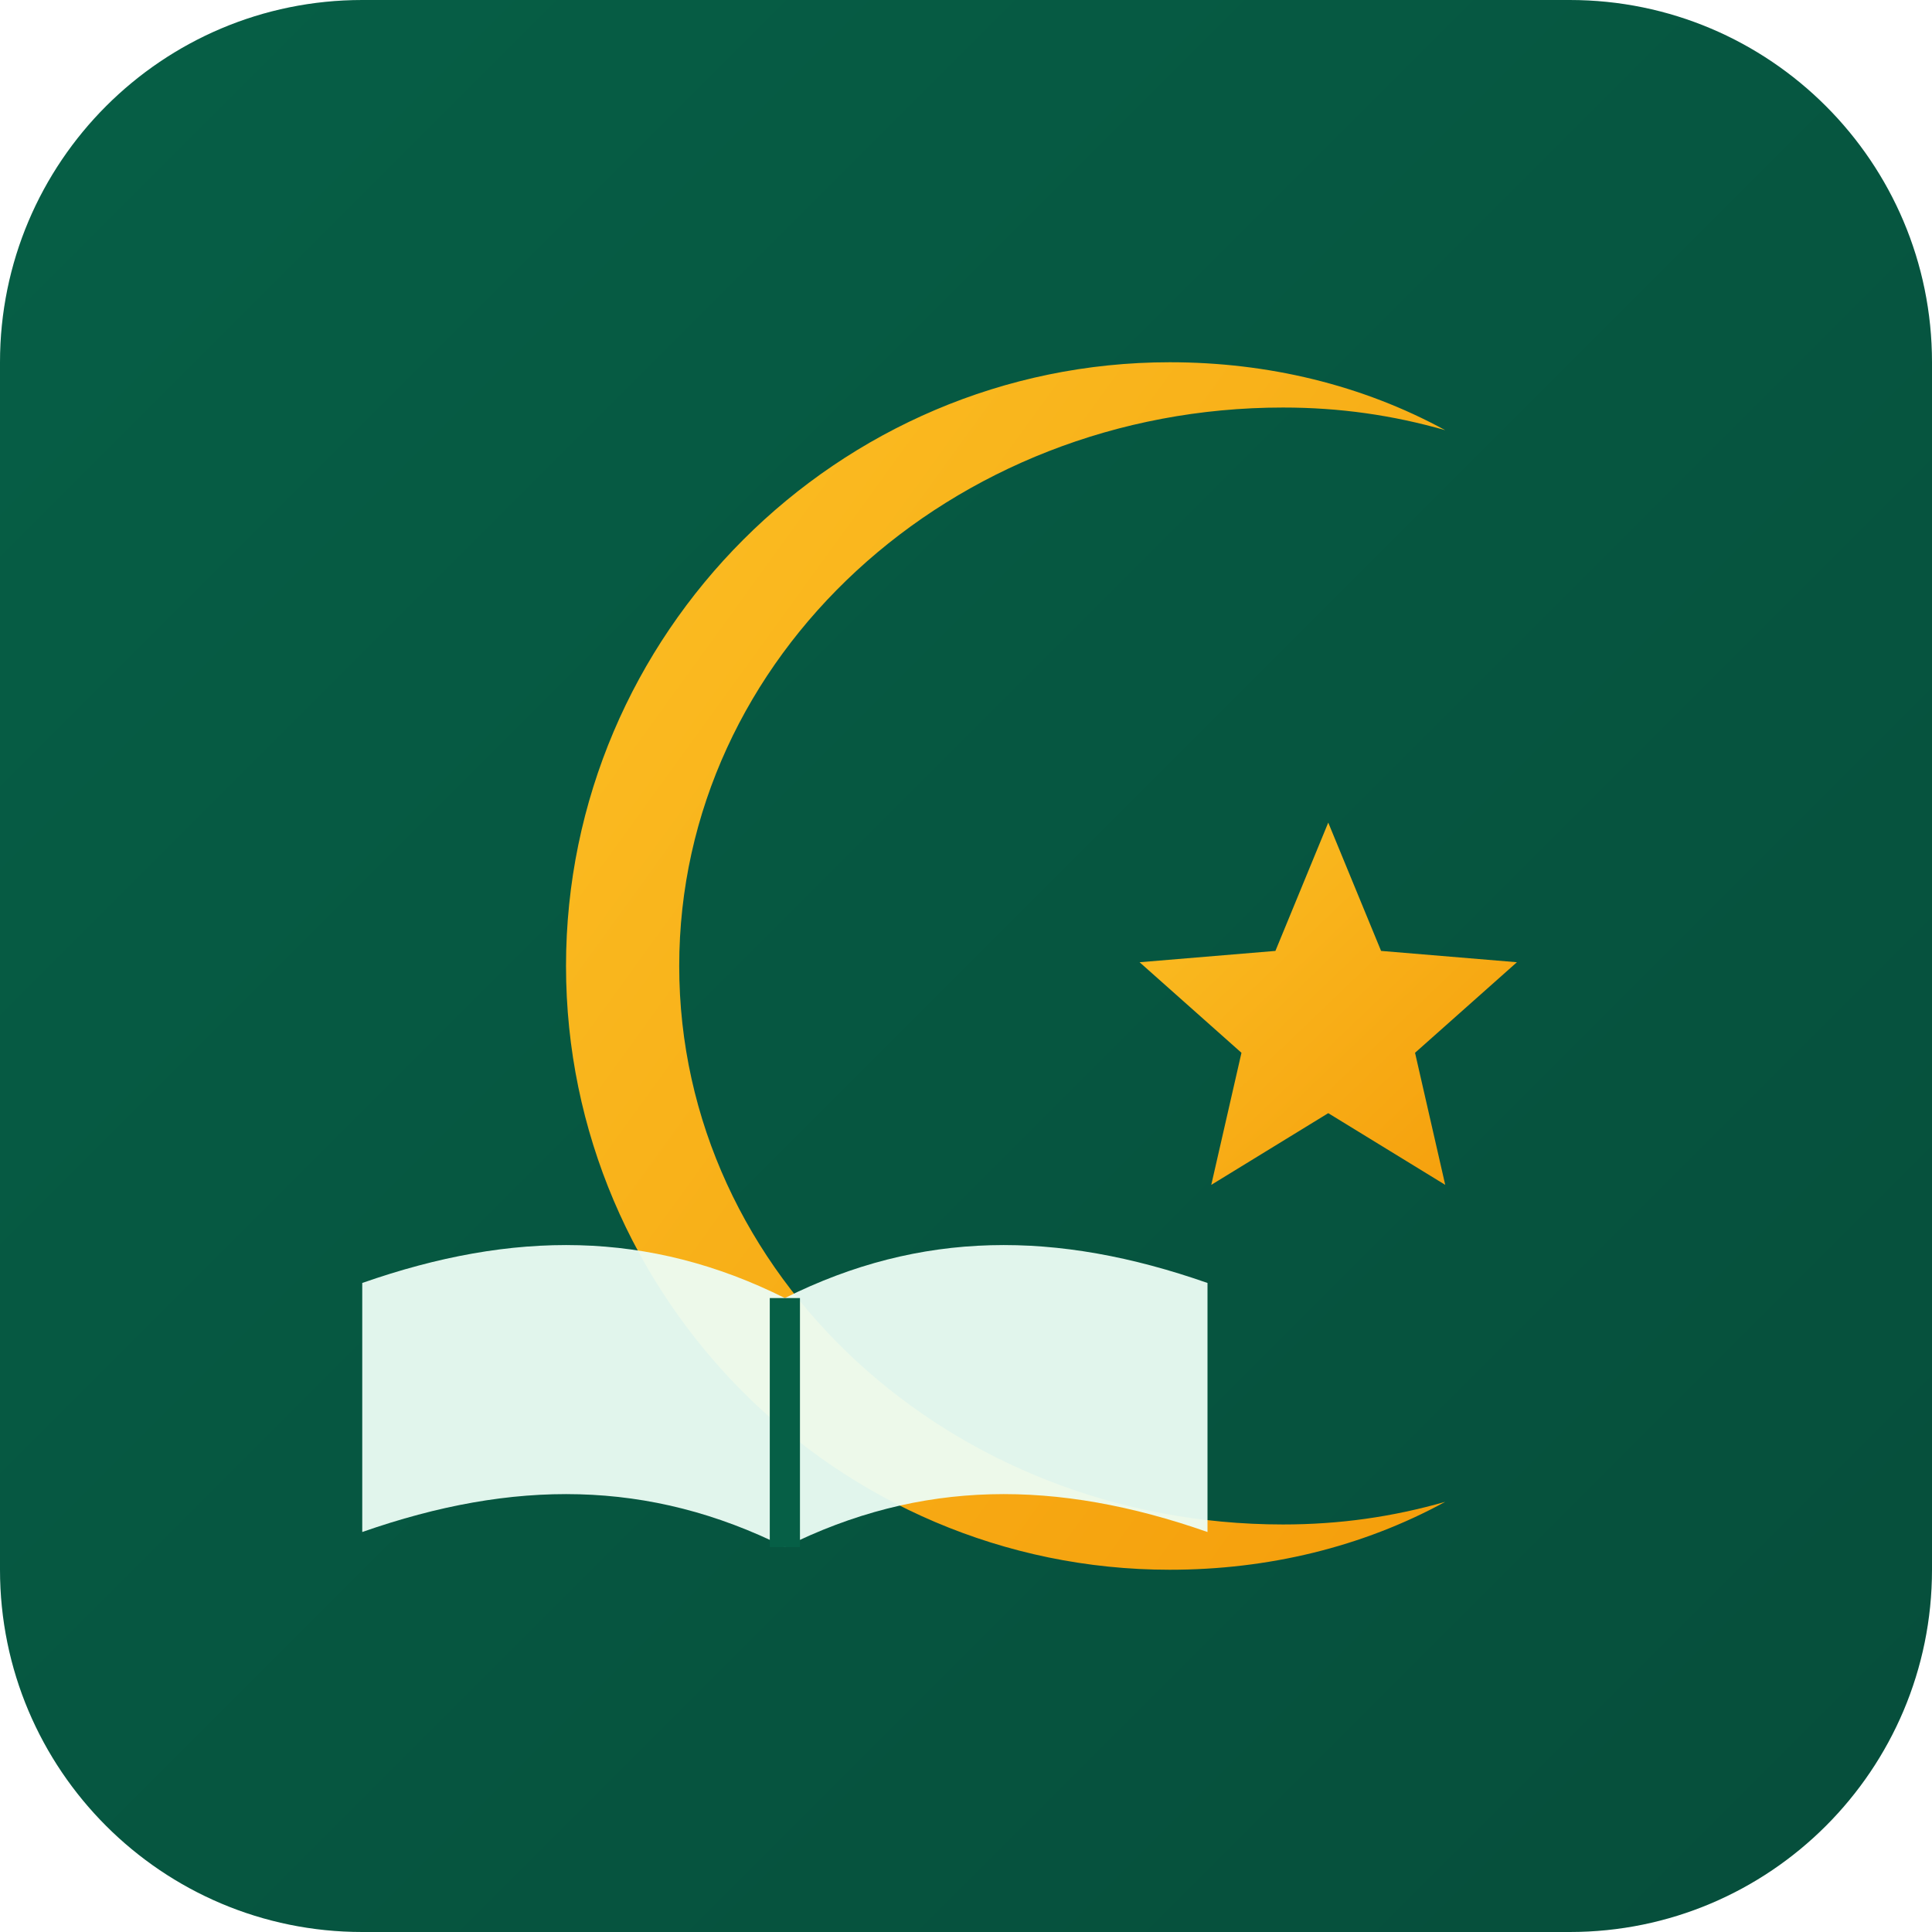
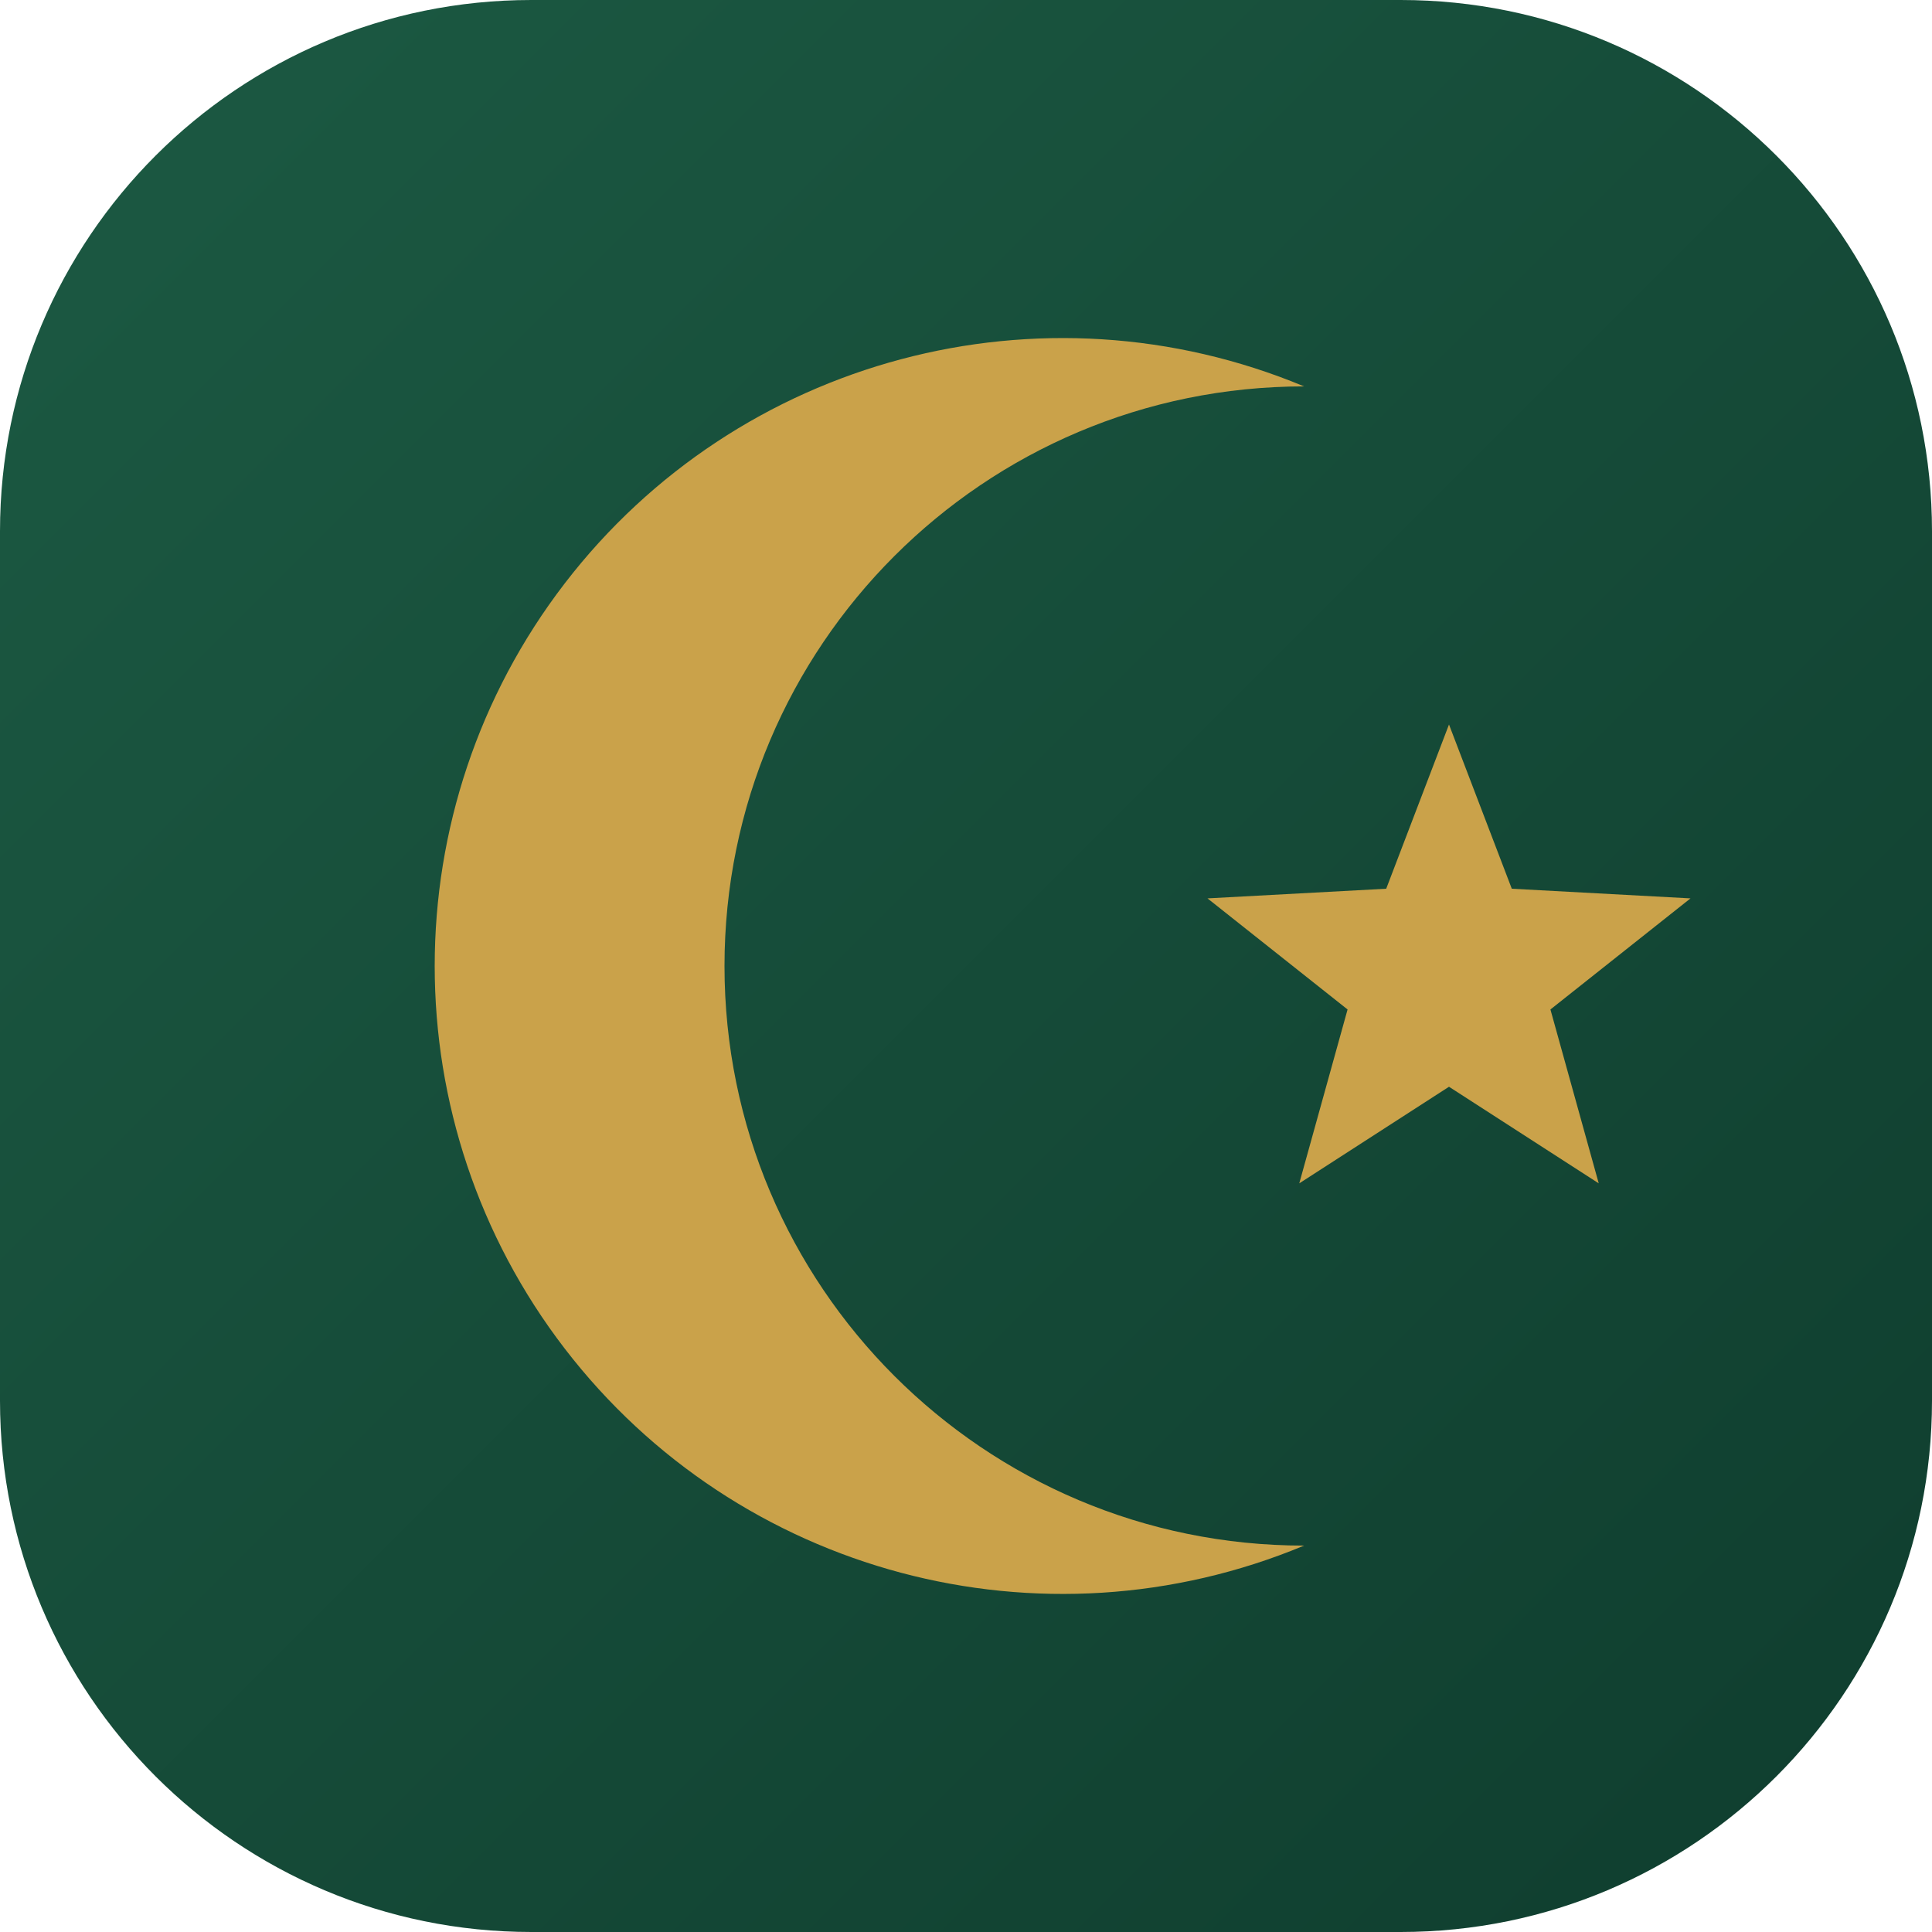
- <svg xmlns="http://www.w3.org/2000/svg" viewBox="0 0 512 512">
+ <svg xmlns="http://www.w3.org/2000/svg" width="40" height="40" viewBox="0 0 40 40">
  <defs>
    <linearGradient id="bg" x1="0" y1="0" x2="1" y2="1">
-       <stop offset="0" stop-color="#065f46" />
-       <stop offset="1" stop-color="#064e3b" />
-     </linearGradient>
-     <linearGradient id="gold" x1="0" y1="0" x2="1" y2="1">
-       <stop offset="0" stop-color="#fbbf24" />
-       <stop offset="1" stop-color="#f59e0b" />
+       <stop offset="0" stop-color="#1c5a43" />
+       <stop offset="1" stop-color="#0f3d2e" />
    </linearGradient>
  </defs>
-   <rect width="512" height="512" rx="96" fill="url(#bg)" />
-   <path fill="url(#gold)" d="M310 96c-88 0-160 72-160 160s72 160 160 160c26 0 51-6 73-18-14 4-28 6-43 6-88 0-160-66-160-148s72-148 160-148c15 0 29 2 43 6-22-12-47-18-73-18z" />
-   <path fill="url(#gold)" d="M352 218l14 34 36 3-27 24 8 35-31-19-31 19 8-35-27-24 36-3z" />
-   <path fill="#ecfdf5" d="M96 340c40-14 76-14 112 4 36-18 72-18 112-4v66c-40-14-76-14-112 4-36-18-72-18-112-4z" opacity="0.95" />
-   <path fill="none" stroke="#065f46" stroke-width="8" d="M208 344v66" />
+   <rect width="40" height="40" rx="11" fill="url(#bg)" />
+   <path d="M27 8 A13 13 0 1 0 27 32 A10 10 0 1 1 27 8Z" fill="#caa24a" />
+   <path d="M30 15 l1.3 3.4 3.7.2-2.9 2.3 1 3.6-3.1-2-3.1 2 1-3.6-2.9-2.3 3.7-.2z" fill="#caa24a" />
</svg>
